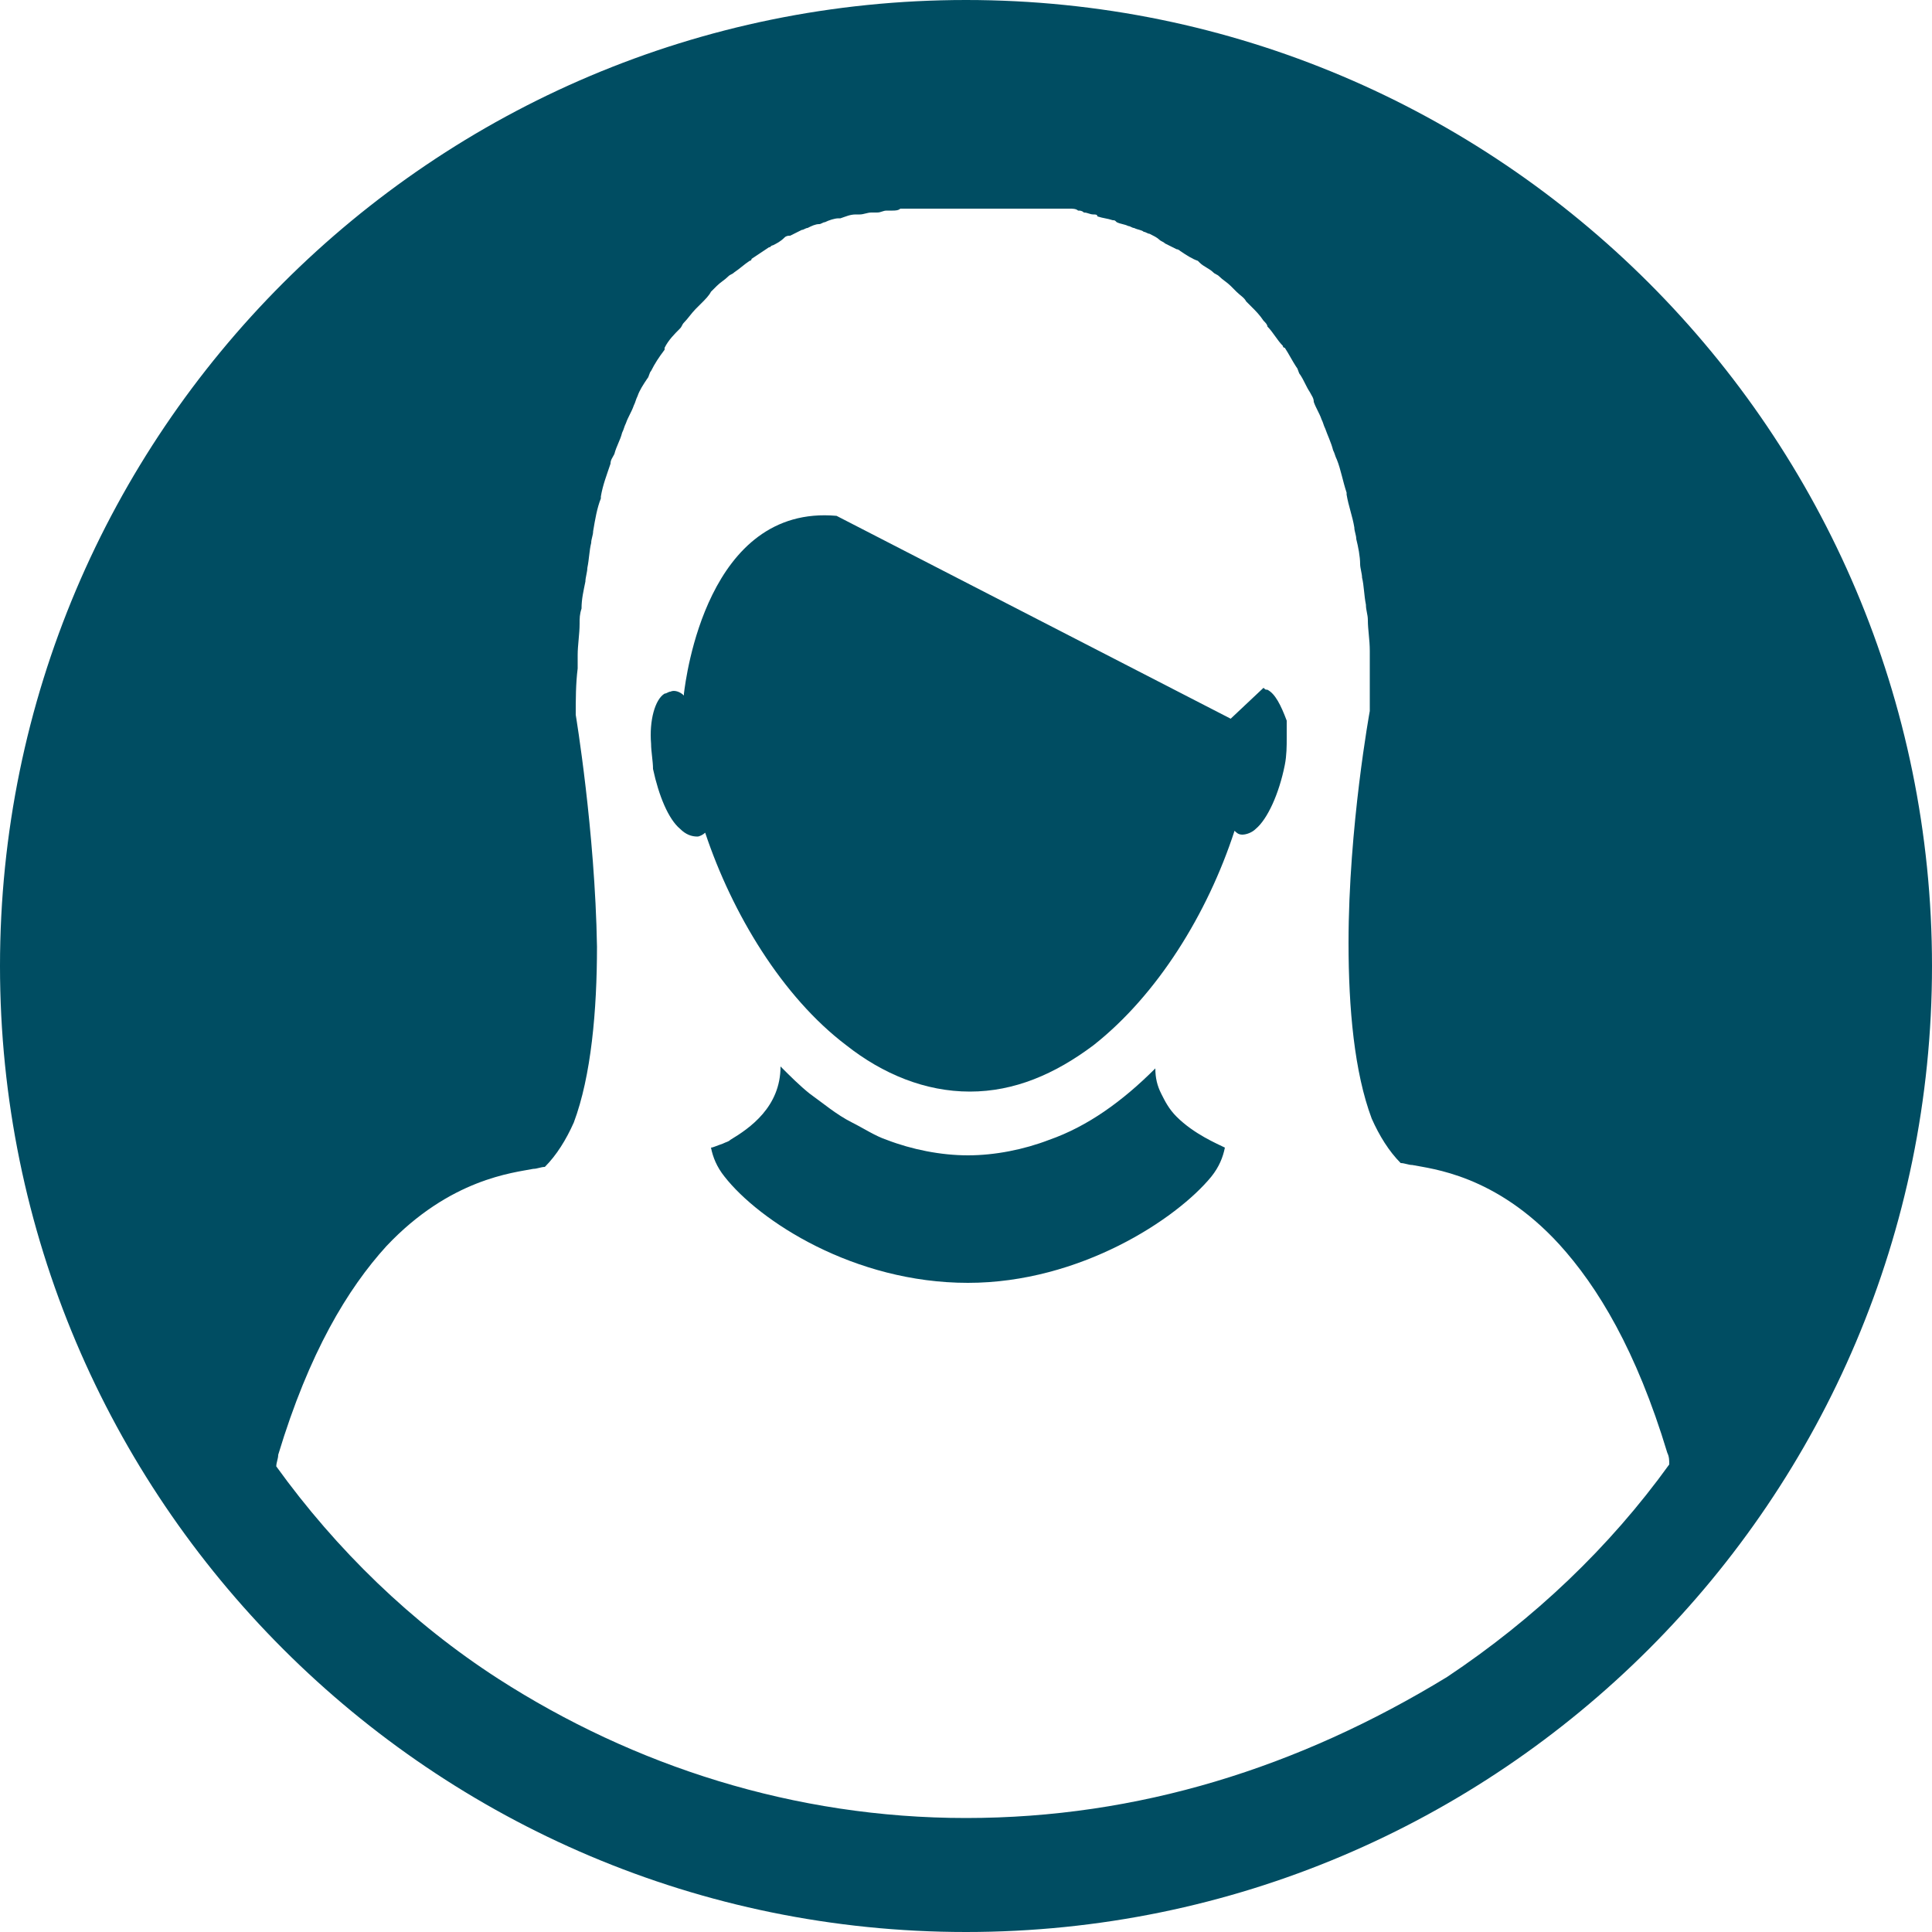
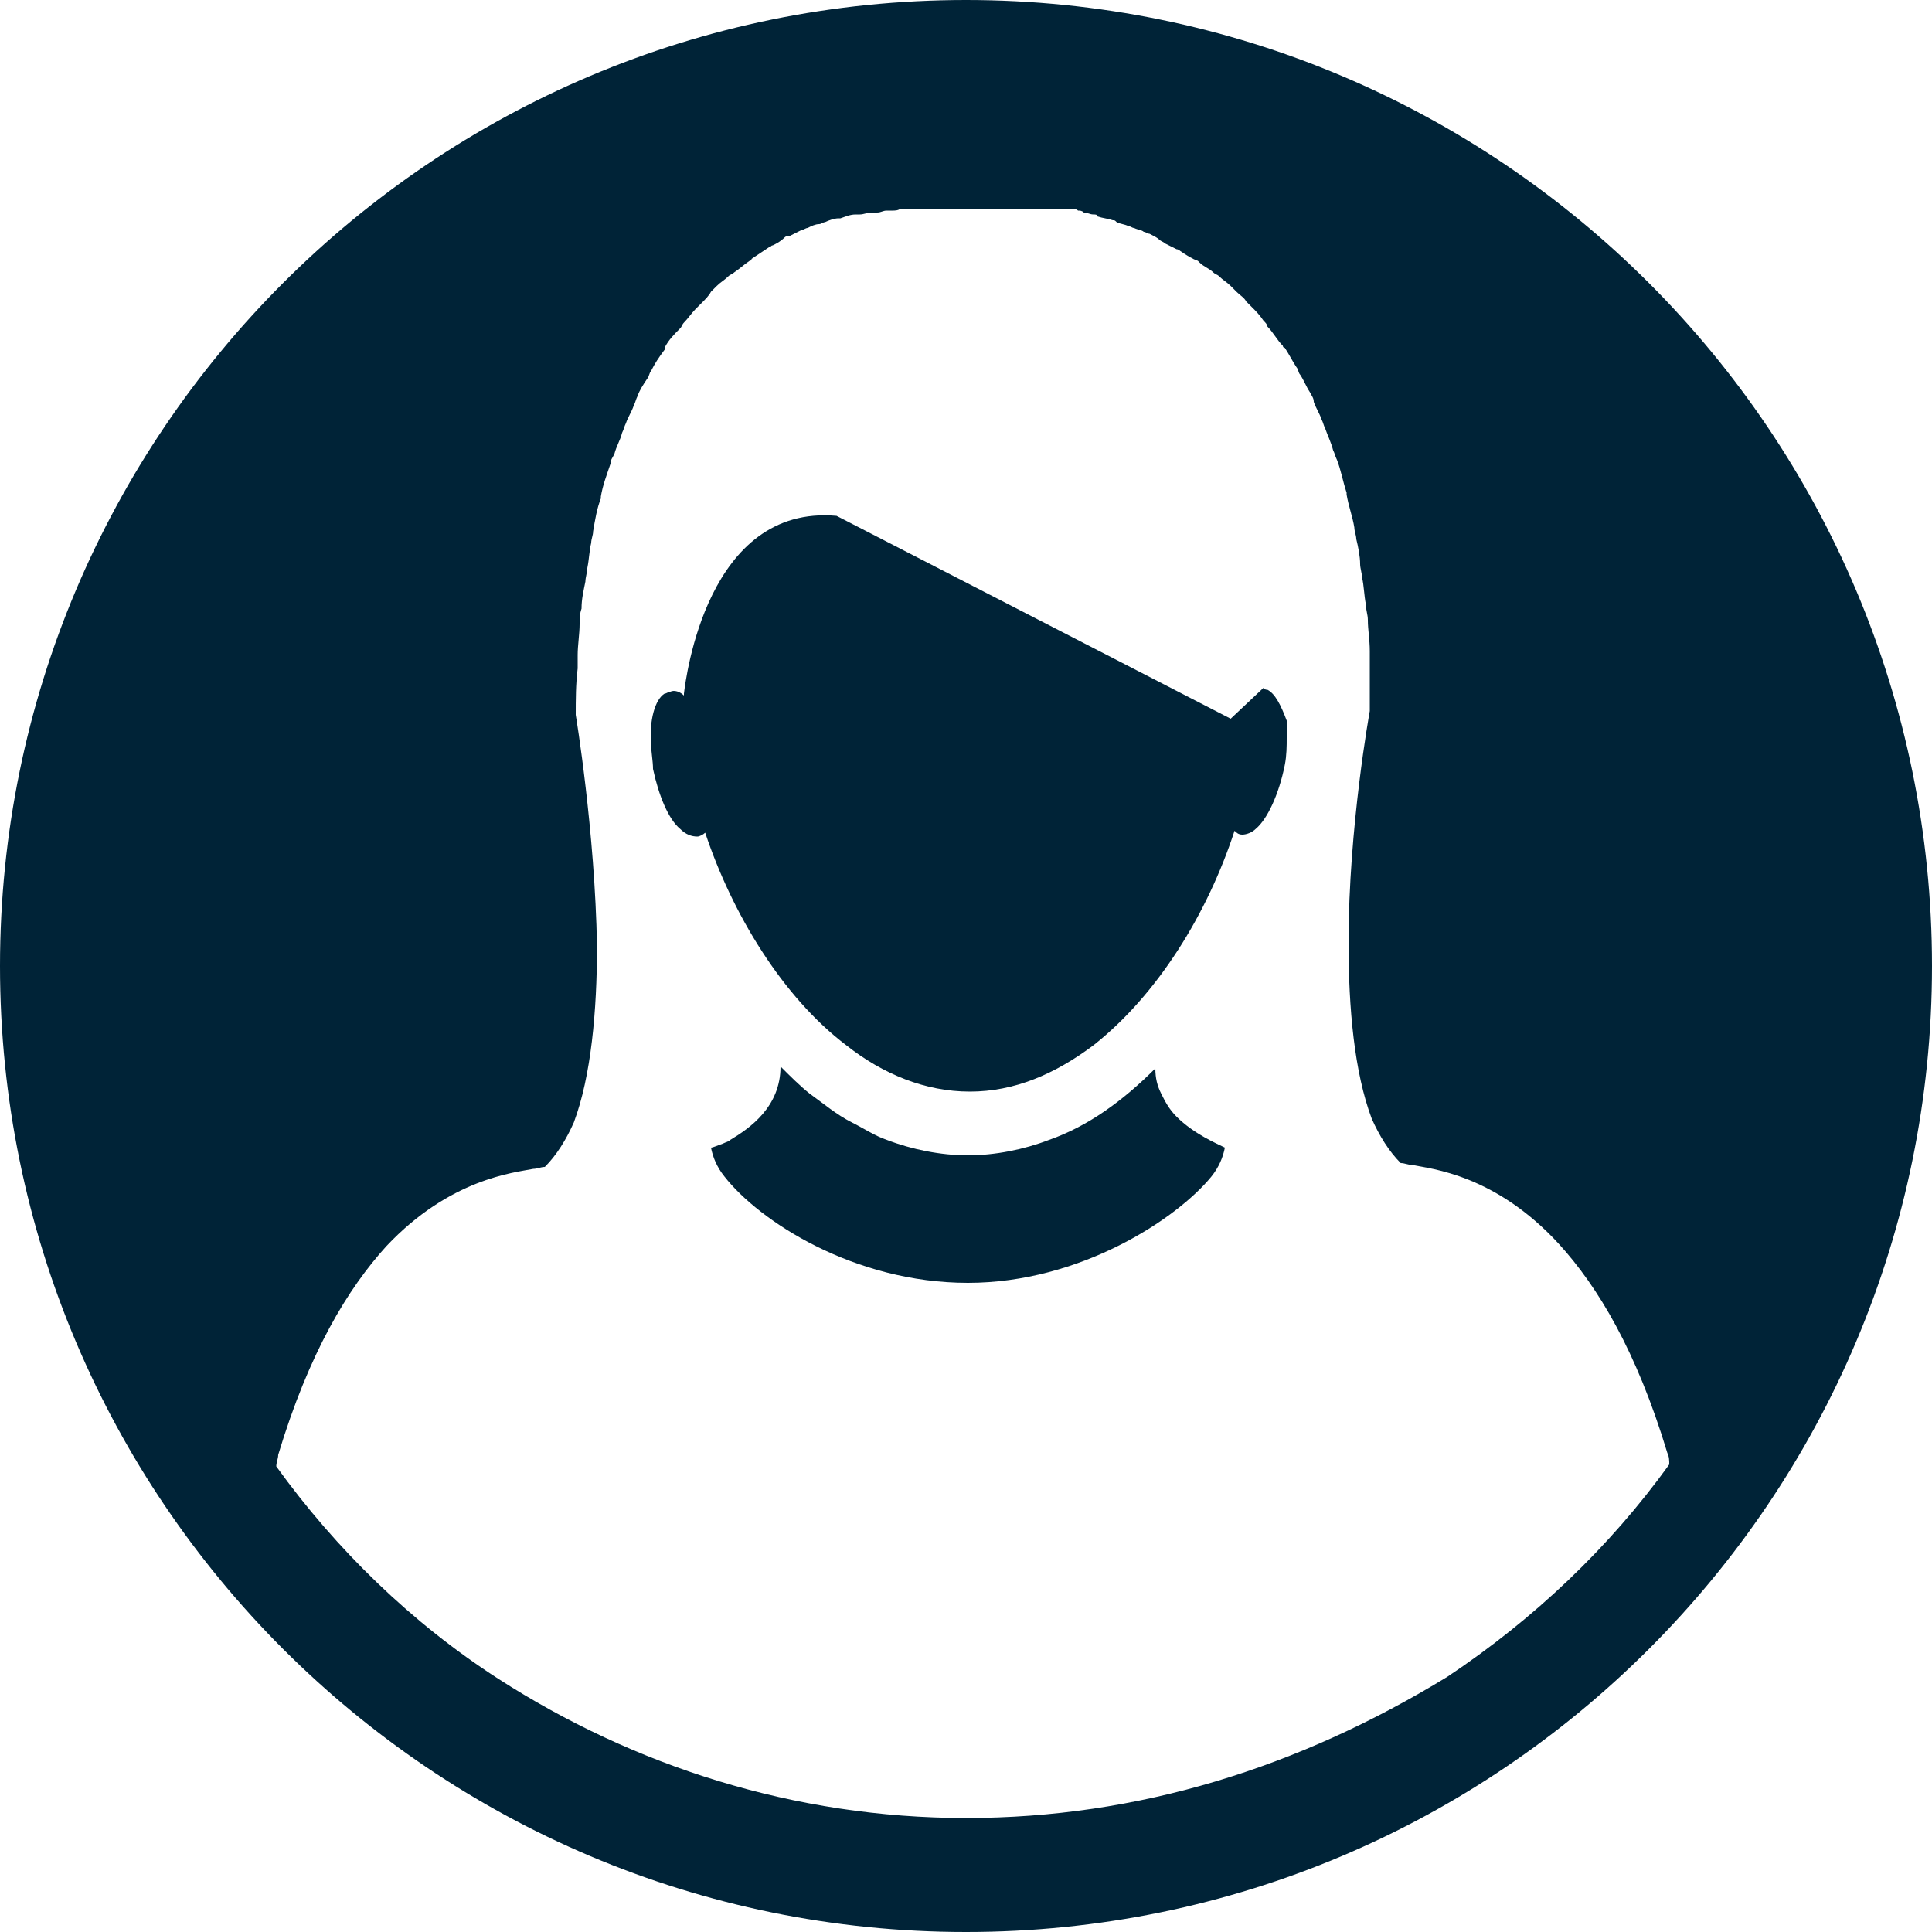
<svg xmlns="http://www.w3.org/2000/svg" version="1.1" id="Layer_1" x="0px" y="0px" viewBox="0 0 100 100" style="enable-background:new 0 0 100 100;" xml:space="preserve">
  <style type="text/css">
- 	.st0{fill:#004D62;}
+ 	.st0{fill:#002337;}
</style>
  <g>
    <path class="st0" d="M50,0C22.4,0,0,22.4,0,50s22.4,50,50,50s50-22.4,50-50S77.6,0,50,0z M50,94.1c-8.9,0-17.2-2.7-24.2-7.2   c-4.5-2.9-8.4-6.7-11.5-11c0-0.2,0.1-0.4,0.1-0.6C16,70,18,66.7,20,64.5c3.3-3.5,6.6-3.8,7.6-4c0.2,0,0.4-0.1,0.6-0.1   c0.6-0.6,1.1-1.4,1.5-2.3c0.9-2.4,1.2-5.8,1.2-9.1c-0.1-6-1.1-12-1.1-12l0,0c0-0.8,0-1.6,0.1-2.4c0-0.3,0-0.5,0-0.7   c0-0.5,0.1-1.1,0.1-1.6c0-0.3,0-0.5,0.1-0.8c0-0.5,0.1-0.9,0.2-1.4c0-0.2,0.1-0.5,0.1-0.7c0.1-0.5,0.1-0.9,0.2-1.3   c0-0.2,0.1-0.4,0.1-0.6c0.1-0.6,0.2-1.2,0.4-1.7c0,0,0,0,0-0.1c0.1-0.6,0.3-1.1,0.5-1.7c0-0.2,0.1-0.3,0.2-0.5   c0.1-0.4,0.3-0.7,0.4-1.1c0.1-0.2,0.1-0.3,0.2-0.5c0.1-0.3,0.3-0.6,0.4-0.9c0.1-0.2,0.1-0.3,0.2-0.5c0.1-0.3,0.3-0.6,0.5-0.9   c0.1-0.1,0.1-0.3,0.2-0.4c0.2-0.4,0.4-0.7,0.7-1.1c0,0,0-0.1,0-0.1c0.2-0.4,0.5-0.7,0.8-1c0.1-0.1,0.1-0.2,0.2-0.3   c0.2-0.2,0.4-0.5,0.6-0.7c0.1-0.1,0.2-0.2,0.3-0.3c0.2-0.2,0.4-0.4,0.5-0.6c0.1-0.1,0.2-0.2,0.3-0.3c0.2-0.2,0.4-0.3,0.6-0.5   c0.1-0.1,0.2-0.1,0.3-0.2c0.3-0.2,0.5-0.4,0.8-0.6c0,0,0.1,0,0.1-0.1c0.3-0.2,0.6-0.4,0.9-0.6c0.1,0,0.1-0.1,0.2-0.1   c0.2-0.1,0.4-0.2,0.6-0.4c0.1-0.1,0.2-0.1,0.3-0.1c0.2-0.1,0.4-0.2,0.6-0.3c0.1,0,0.2-0.1,0.3-0.1c0.2-0.1,0.4-0.2,0.6-0.2   c0.1,0,0.2-0.1,0.3-0.1c0.2-0.1,0.5-0.2,0.7-0.2c0,0,0.1,0,0.1,0c0.3-0.1,0.5-0.2,0.8-0.2c0.1,0,0.1,0,0.2,0c0.2,0,0.4-0.1,0.6-0.1   c0.1,0,0.2,0,0.3,0c0.2,0,0.3-0.1,0.5-0.1c0.1,0,0.2,0,0.3,0c0.1,0,0.3,0,0.4-0.1c0.1,0,0.2,0,0.2,0c0.2,0,0.3,0,0.4,0   c0.1,0,0.1,0,0.2,0c0.2,0,0.4,0,0.5,0c0.1,0,0.1,0,0.2,0c0.1,0,0.2,0,0.3,0c0.4,0,0.7,0,1,0c0,0,0.1,0,0.1,0c0.1,0,0.2,0,0.2,0   c0,0,0,0,0.1,0c0,0,0.1,0,0.1,0c0.2,0,0.5,0,0.7,0c0.2,0,0.5,0,0.7,0c0,0,0,0,0.1,0c0,0,0,0,0.1,0c0,0,0.1,0,0.2,0c0,0,0,0,0.1,0   c0.2,0,0.6,0,1,0c0.1,0,0.2,0,0.3,0c0.1,0,0.1,0,0.2,0c0.2,0,0.3,0,0.5,0c0.1,0,0.1,0,0.2,0c0.1,0,0.3,0,0.4,0c0.1,0,0.2,0,0.3,0   c0.1,0,0.3,0,0.4,0c0.1,0,0.2,0,0.3,0c0.1,0,0.3,0,0.4,0.1c0.1,0,0.2,0,0.3,0.1c0.2,0,0.3,0.1,0.5,0.1c0.1,0,0.2,0,0.2,0.1   c0.3,0.1,0.5,0.1,0.8,0.2c0.1,0,0.1,0,0.2,0.1c0.2,0.1,0.4,0.1,0.6,0.2c0.1,0,0.2,0.1,0.3,0.1c0.2,0.1,0.4,0.1,0.5,0.2   c0.1,0,0.2,0.1,0.3,0.1c0.2,0.1,0.4,0.2,0.5,0.3c0.1,0.1,0.2,0.1,0.3,0.2c0.2,0.1,0.4,0.2,0.6,0.3c0.1,0,0.2,0.1,0.2,0.1   c0.3,0.2,0.6,0.4,0.9,0.5c0,0,0.1,0.1,0.1,0.1c0.2,0.2,0.5,0.3,0.7,0.5c0.1,0.1,0.2,0.1,0.3,0.2c0.2,0.2,0.4,0.3,0.6,0.5   c0.1,0.1,0.2,0.2,0.3,0.3c0.2,0.2,0.4,0.3,0.5,0.5c0.1,0.1,0.2,0.2,0.3,0.3c0.2,0.2,0.4,0.4,0.6,0.7c0.1,0.1,0.2,0.2,0.2,0.3   c0.3,0.3,0.5,0.7,0.8,1c0,0,0,0.1,0.1,0.1c0.2,0.3,0.4,0.7,0.6,1c0.1,0.1,0.1,0.3,0.2,0.4c0.2,0.3,0.3,0.6,0.5,0.9   c0.1,0.2,0.2,0.3,0.2,0.5c0.1,0.3,0.3,0.6,0.4,0.9c0.1,0.2,0.1,0.3,0.2,0.5c0.1,0.3,0.3,0.7,0.4,1.1c0.1,0.2,0.1,0.3,0.2,0.5   c0.2,0.5,0.3,1.1,0.5,1.7c0,0,0,0,0,0.1c0.1,0.6,0.3,1.1,0.4,1.7c0,0.2,0.1,0.4,0.1,0.6c0.1,0.4,0.2,0.9,0.2,1.3   c0,0.2,0.1,0.5,0.1,0.7c0.1,0.4,0.1,0.9,0.2,1.4c0,0.3,0.1,0.5,0.1,0.8c0,0.5,0.1,1,0.1,1.6c0,0.2,0,0.5,0,0.7c0,0.8,0,1.6,0,2.4   c0,0,0,0,0,0s-1.1,6-1.1,12c0,3.4,0.3,6.7,1.2,9.1c0.4,0.9,0.9,1.7,1.5,2.3c0.2,0,0.4,0.1,0.6,0.1c1,0.2,4.3,0.5,7.6,4.1   c2,2.2,4,5.5,5.6,10.8c0.1,0.2,0.1,0.4,0.1,0.6c-3.1,4.3-7,8-11.5,11C67.2,91.5,58.9,94.1,50,94.1z" />
    <path class="st0" d="M60.1,56.6c-0.2-0.4-0.3-0.8-0.3-1.3c0,0,0,0,0,0c-1.7,1.7-3.5,3-5.5,3.7c-1.3,0.5-2.8,0.8-4.2,0.8   c-1.4,0-2.9-0.3-4.2-0.8c-0.6-0.2-1.2-0.6-1.8-0.9c-0.8-0.4-1.5-1-2.2-1.5c-0.5-0.4-1-0.9-1.5-1.4c0,0,0,0,0,0   c0,2.1-1.6,3.2-2.6,3.8c-0.1,0.1-0.2,0.1-0.4,0.2c-0.3,0.1-0.5,0.2-0.6,0.2c0,0,0,0,0,0c0.1,0.5,0.3,1,0.7,1.5   c1.8,2.3,6.7,5.5,12.6,5.5c5.8,0,10.8-3.3,12.6-5.5c0.4-0.5,0.6-1,0.7-1.5c0,0,0,0,0,0c0,0,0,0,0,0c-0.4-0.2-1.6-0.7-2.5-1.6   C60.5,57.4,60.3,57,60.1,56.6z" />
    <path class="st0" d="M65.6,35.7c-0.1,0-0.1,0-0.2-0.1l-1.7,1.6L43.3,26.7c-6.7-0.6-7.8,8.4-7.9,9.2c0,0,0,0.1,0,0.1   c-0.2-0.2-0.5-0.3-0.7-0.2c-0.1,0-0.2,0.1-0.3,0.1c-0.5,0.3-0.8,1.4-0.7,2.6c0,0.4,0.1,0.9,0.1,1.3c0.3,1.4,0.8,2.6,1.4,3.1   c0.3,0.3,0.6,0.4,0.9,0.4c0.1,0,0.3-0.1,0.4-0.2c1.4,4.2,4,8.5,7.3,11c1.9,1.5,4.1,2.4,6.4,2.4c2.3,0,4.4-0.9,6.4-2.4   c3.3-2.6,5.9-6.8,7.3-11.1c0.1,0.1,0.2,0.2,0.4,0.2c0.2,0,0.5-0.1,0.7-0.3c0.6-0.5,1.2-1.8,1.5-3.3c0.1-0.5,0.1-1,0.1-1.4   c0-0.3,0-0.6,0-0.9C66.3,36.5,66,35.9,65.6,35.7z" />
  </g>
</svg>
